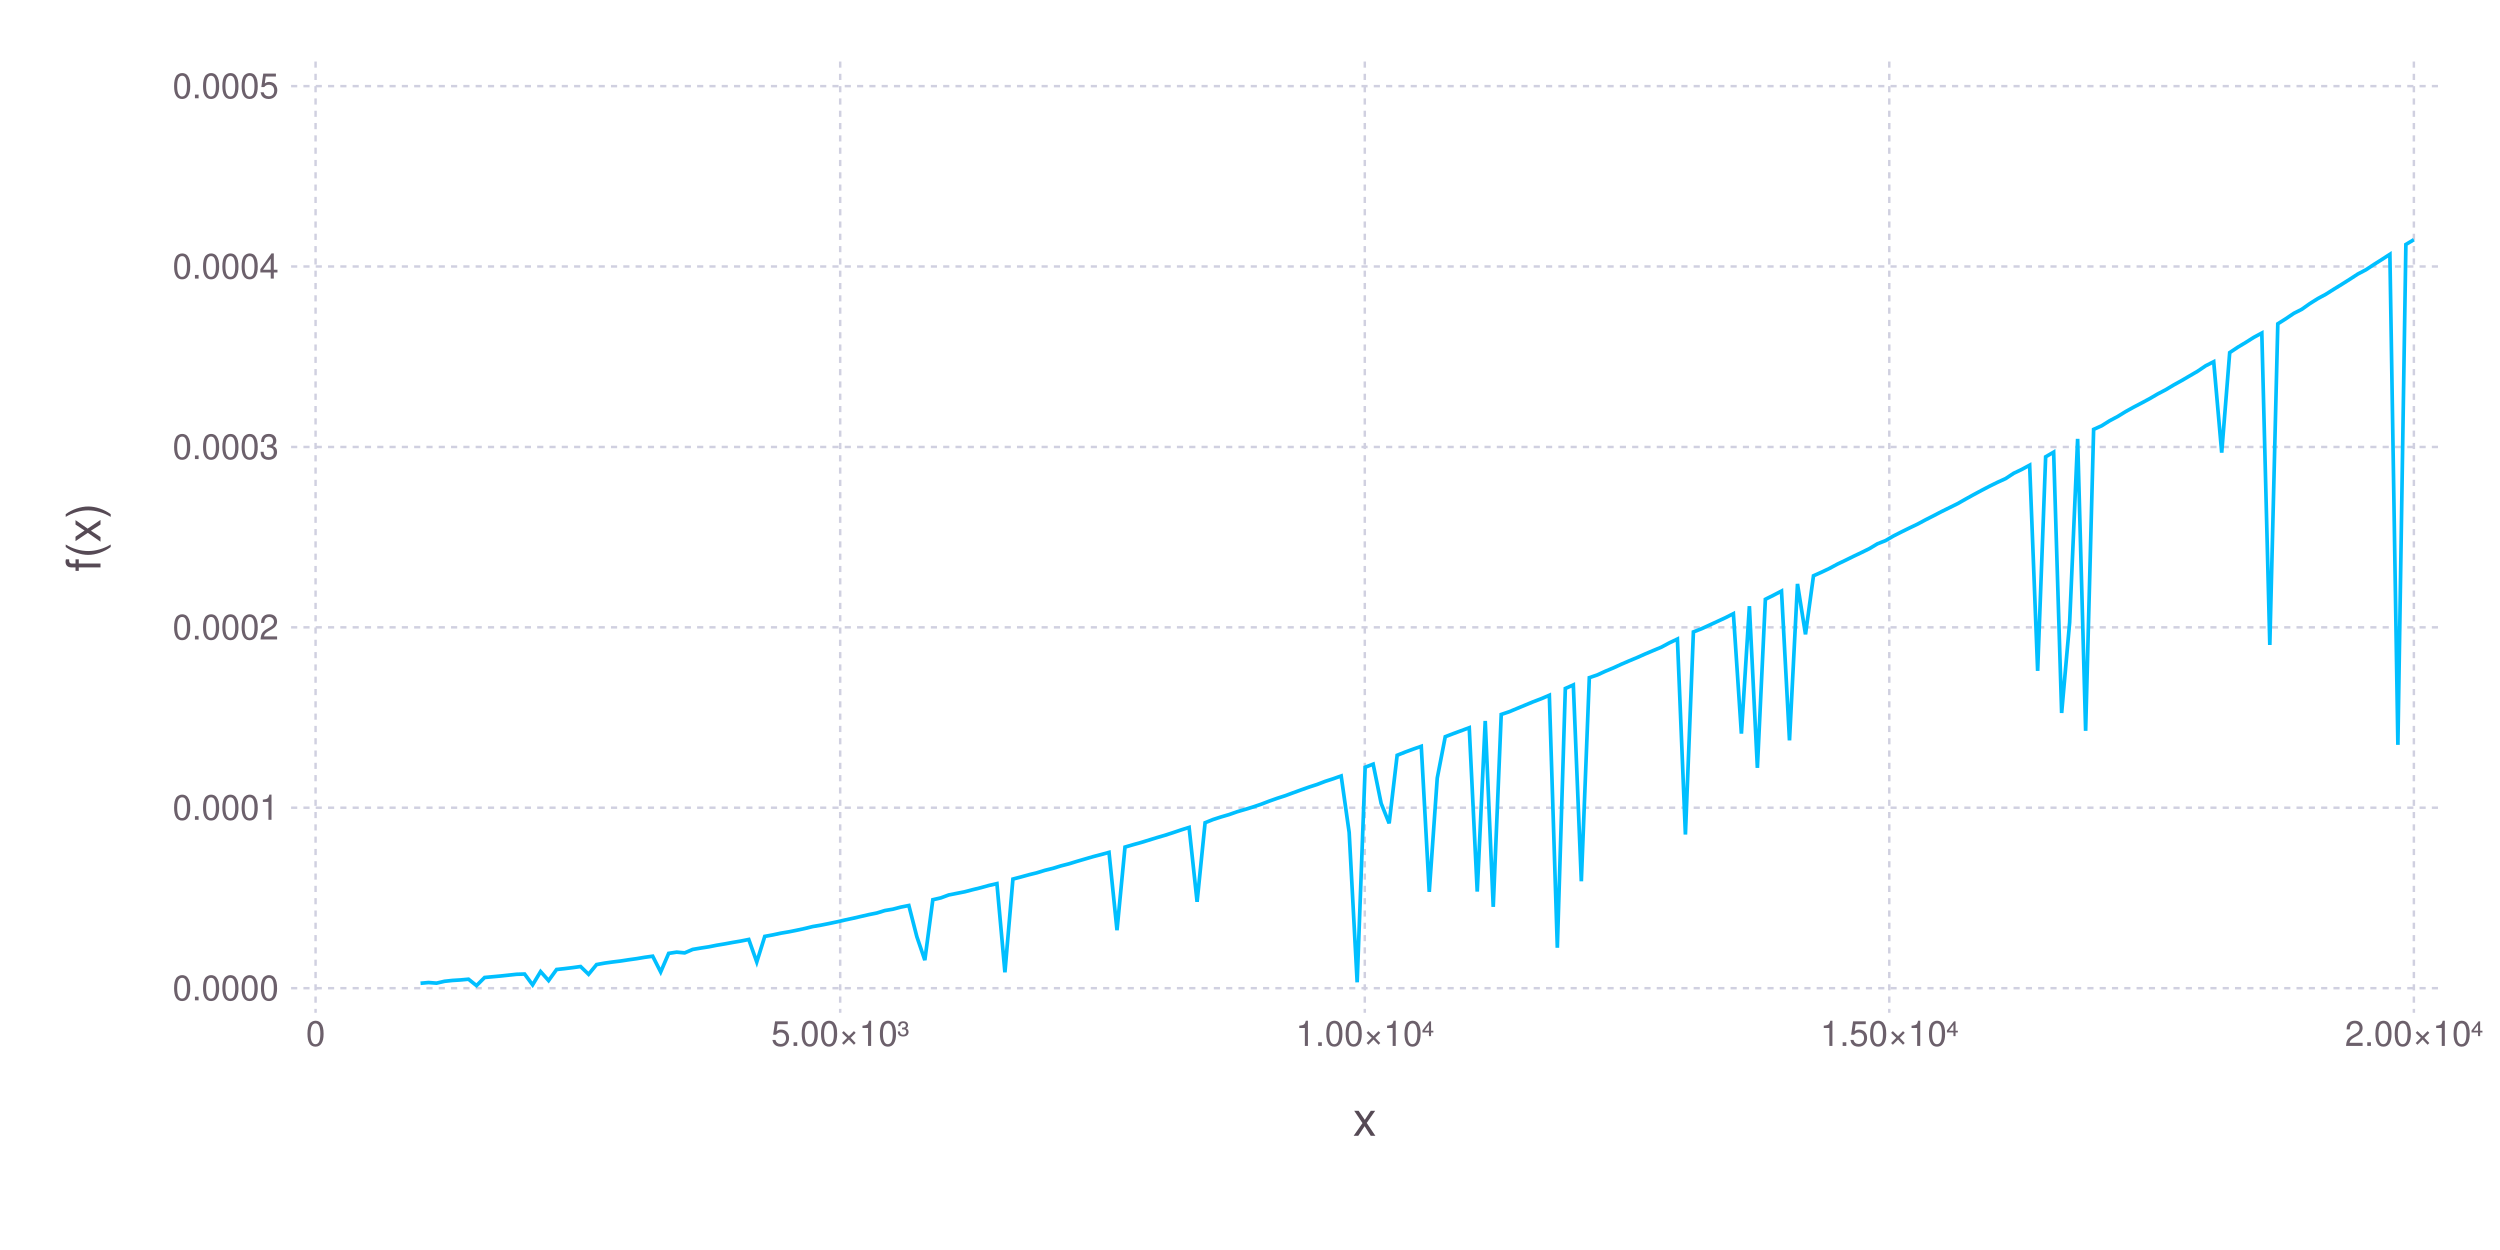
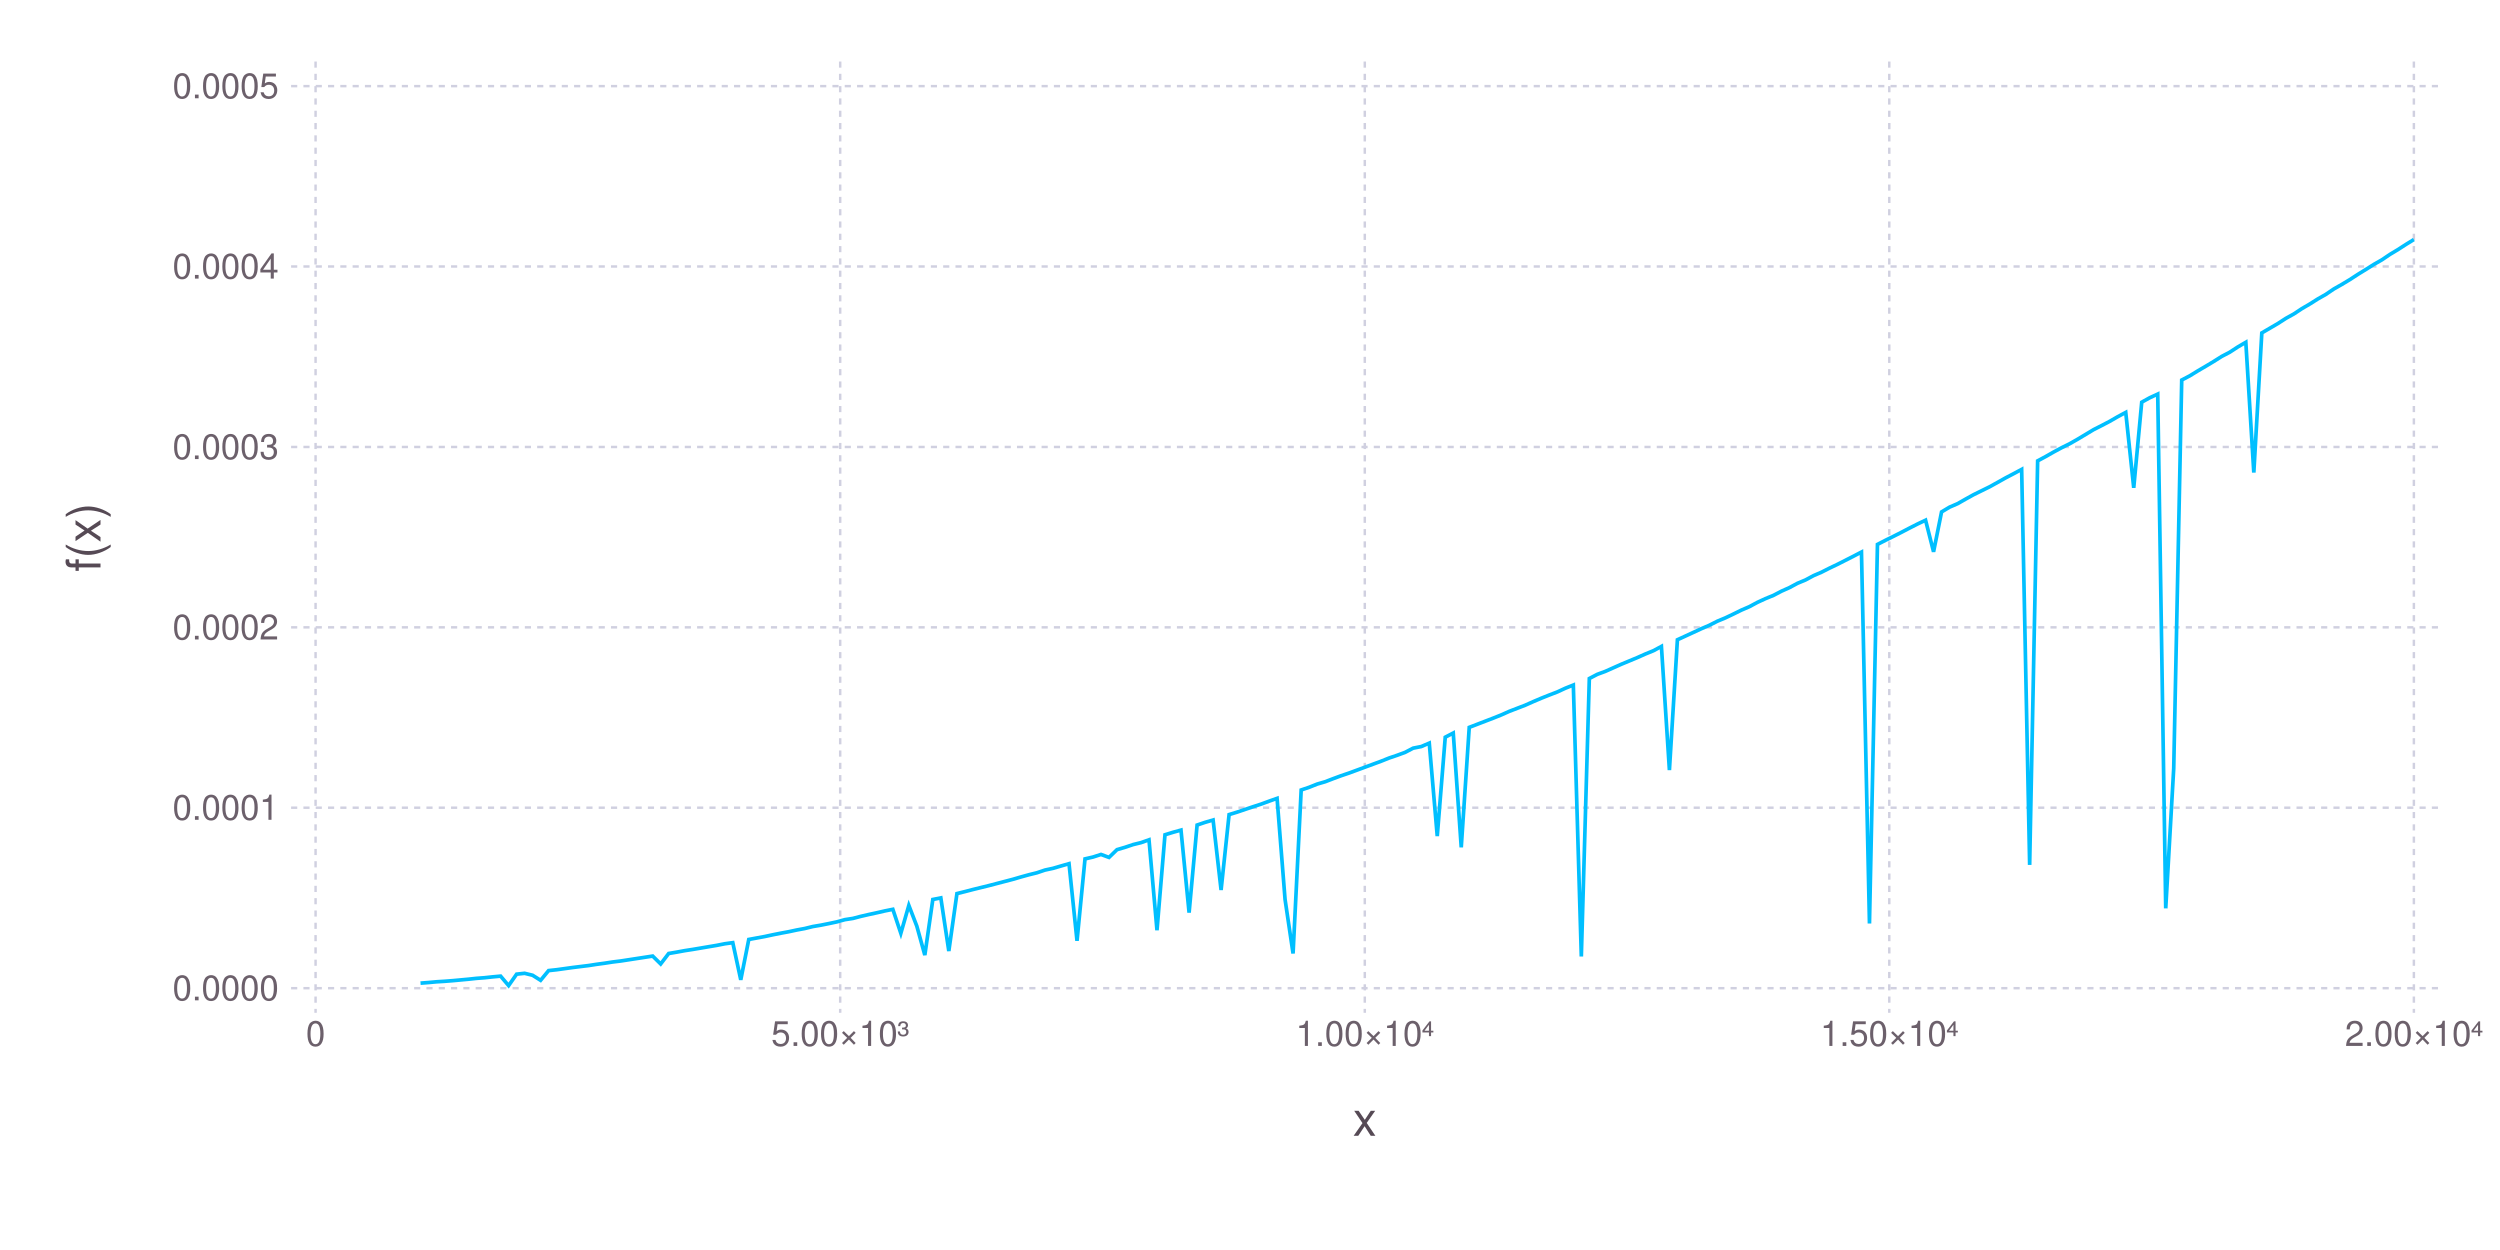
<svg xmlns="http://www.w3.org/2000/svg" version="1.2" width="203.2mm" height="101.6mm" viewBox="0 0 203.2 101.6" stroke="none" fill="#000000" stroke-width="0.3" font-size="3.88">
  <defs>
    <marker id="arrow" markerWidth="15" markerHeight="7" refX="5" refY="3.5" orient="auto" markerUnits="strokeWidth">
      <path d="M0,0 L15,3.5 L0,7 z" stroke="context-stroke" fill="context-stroke" />
    </marker>
  </defs>
-   <g class="plotroot xscalable yscalable" id="img-b86ce97f-1">
-     <g font-size="3.88" font-family="'PT Sans','Helvetica Neue','Helvetica',sans-serif" fill="#564A55" stroke="#000000" stroke-opacity="0.000" id="img-b86ce97f-2">
+   <g class="plotroot xscalable yscalable" id="img-559a6960-1">
+     <g font-size="3.88" font-family="'PT Sans','Helvetica Neue','Helvetica',sans-serif" fill="#564A55" stroke="#000000" stroke-opacity="0.000" id="img-559a6960-2">
      <g transform="translate(110.93,89.99)">
        <g class="primitive">
          <text text-anchor="middle" dy="0.6em">x</text>
        </g>
      </g>
    </g>
-     <g class="guide xlabels" font-size="2.82" font-family="'PT Sans Caption','Helvetica Neue','Helvetica',sans-serif" fill="#6C606B" id="img-b86ce97f-3">
+     <g class="guide xlabels" font-size="2.82" font-family="'PT Sans Caption','Helvetica Neue','Helvetica',sans-serif" fill="#6C606B" id="img-559a6960-3">
      <g transform="translate(25.65,83.32)">
        <g class="primitive">
          <text text-anchor="middle" dy="0.6em">0</text>
        </g>
      </g>
      <g transform="translate(68.29,83.32)">
        <g class="primitive">
          <text text-anchor="middle" dy="0.6em">5.00×10³</text>
        </g>
      </g>
      <g transform="translate(110.93,83.32)">
        <g class="primitive">
          <text text-anchor="middle" dy="0.6em">1.00×10⁴</text>
        </g>
      </g>
      <g transform="translate(153.56,83.32)">
        <g class="primitive">
          <text text-anchor="middle" dy="0.6em">1.50×10⁴</text>
        </g>
      </g>
      <g transform="translate(196.2,83.32)">
        <g class="primitive">
          <text text-anchor="middle" dy="0.6em">2.00×10⁴</text>
        </g>
      </g>
    </g>
-     <g clip-path="url(#img-b86ce97f-4)">
-       <g id="img-b86ce97f-5">
-         <g pointer-events="visible" stroke-width="0.3" fill="#000000" fill-opacity="0.000" stroke="#000000" stroke-opacity="0.000" class="guide background" id="img-b86ce97f-6">
-           <g transform="translate(110.93,43.66)" id="img-b86ce97f-7">
+     <g clip-path="url(#img-559a6960-4)">
+       <g id="img-559a6960-5">
+         <g pointer-events="visible" stroke-width="0.3" fill="#000000" fill-opacity="0.000" stroke="#000000" stroke-opacity="0.000" class="guide background" id="img-559a6960-6">
+           <g transform="translate(110.93,43.66)" id="img-559a6960-7">
            <path d="M-87.27,-38.66 L87.27,-38.66 87.27,38.66 -87.27,38.66  z" class="primitive" />
          </g>
        </g>
-         <g class="guide ygridlines xfixed" stroke-dasharray="0.5,0.5" stroke-width="0.2" stroke="#D0D0E0" id="img-b86ce97f-8">
-           <g transform="translate(110.93,80.32)" id="img-b86ce97f-9">
+         <g class="guide ygridlines xfixed" stroke-dasharray="0.5,0.5" stroke-width="0.2" stroke="#D0D0E0" id="img-559a6960-8">
+           <g transform="translate(110.93,80.32)" id="img-559a6960-9">
            <path fill="none" d="M-87.27,0 L87.27,0 " class="primitive" />
          </g>
-           <g transform="translate(110.93,65.65)" id="img-b86ce97f-10">
+           <g transform="translate(110.93,65.65)" id="img-559a6960-10">
            <path fill="none" d="M-87.27,0 L87.27,0 " class="primitive" />
          </g>
-           <g transform="translate(110.93,50.99)" id="img-b86ce97f-11">
+           <g transform="translate(110.93,50.99)" id="img-559a6960-11">
            <path fill="none" d="M-87.27,0 L87.27,0 " class="primitive" />
          </g>
-           <g transform="translate(110.93,36.33)" id="img-b86ce97f-12">
+           <g transform="translate(110.93,36.33)" id="img-559a6960-12">
            <path fill="none" d="M-87.27,0 L87.27,0 " class="primitive" />
          </g>
-           <g transform="translate(110.93,21.66)" id="img-b86ce97f-13">
+           <g transform="translate(110.93,21.66)" id="img-559a6960-13">
            <path fill="none" d="M-87.27,0 L87.27,0 " class="primitive" />
          </g>
-           <g transform="translate(110.93,7)" id="img-b86ce97f-14">
+           <g transform="translate(110.93,7)" id="img-559a6960-14">
            <path fill="none" d="M-87.27,0 L87.27,0 " class="primitive" />
          </g>
        </g>
-         <g class="guide xgridlines yfixed" stroke-dasharray="0.5,0.5" stroke-width="0.2" stroke="#D0D0E0" id="img-b86ce97f-15">
-           <g transform="translate(25.65,43.66)" id="img-b86ce97f-16">
+         <g class="guide xgridlines yfixed" stroke-dasharray="0.5,0.5" stroke-width="0.2" stroke="#D0D0E0" id="img-559a6960-15">
+           <g transform="translate(25.65,43.66)" id="img-559a6960-16">
            <path fill="none" d="M0,-38.66 L0,38.66 " class="primitive" />
          </g>
-           <g transform="translate(68.29,43.66)" id="img-b86ce97f-17">
+           <g transform="translate(68.29,43.66)" id="img-559a6960-17">
            <path fill="none" d="M0,-38.66 L0,38.66 " class="primitive" />
          </g>
-           <g transform="translate(110.93,43.66)" id="img-b86ce97f-18">
+           <g transform="translate(110.93,43.66)" id="img-559a6960-18">
            <path fill="none" d="M0,-38.66 L0,38.66 " class="primitive" />
          </g>
-           <g transform="translate(153.56,43.66)" id="img-b86ce97f-19">
+           <g transform="translate(153.56,43.66)" id="img-559a6960-19">
            <path fill="none" d="M0,-38.66 L0,38.66 " class="primitive" />
          </g>
-           <g transform="translate(196.2,43.66)" id="img-b86ce97f-20">
+           <g transform="translate(196.2,43.66)" id="img-559a6960-20">
            <path fill="none" d="M0,-38.66 L0,38.66 " class="primitive" />
          </g>
        </g>
-         <g class="plotpanel" id="img-b86ce97f-21">
-           <g stroke-width="0.3" fill="#000000" fill-opacity="0.000" class="geometry" id="img-b86ce97f-22">
-             <g class="color_LCHab{Float32}(70.0f0,60.0f0,240.0f0)" stroke-dasharray="none" stroke="#00BFFF" id="img-b86ce97f-23">
-               <g transform="translate(115.19,58.49)" id="img-b86ce97f-24">
-                 <path fill="none" d="M-81.01,21.43 L-80.36,21.37 -79.71,21.42 -79.06,21.27 -78.41,21.2 -77.76,21.16 -77.11,21.1 -76.46,21.62 -75.8,20.96 -75.15,20.9 -74.5,20.84 -73.85,20.77 -73.2,20.7 -72.55,20.68 -71.9,21.56 -71.25,20.48 -70.6,21.21 -69.95,20.31 -69.3,20.24 -68.65,20.16 -68,20.07 -67.35,20.7 -66.7,19.91 -66.04,19.79 -65.39,19.7 -64.74,19.62 -64.09,19.52 -63.44,19.43 -62.79,19.32 -62.14,19.23 -61.49,20.51 -60.84,19 -60.19,18.9 -59.54,18.96 -58.89,18.68 -58.24,18.57 -57.59,18.47 -56.94,18.34 -56.28,18.23 -55.63,18.11 -54.98,18 -54.33,17.87 -53.68,19.7 -53.03,17.62 -52.38,17.5 -51.73,17.36 -51.08,17.25 -50.43,17.12 -49.78,16.98 -49.13,16.82 -48.48,16.71 -47.83,16.58 -47.17,16.44 -46.52,16.29 -45.87,16.15 -45.22,16 -44.57,15.85 -43.92,15.72 -43.27,15.52 -42.62,15.41 -41.97,15.24 -41.32,15.11 -40.67,17.64 -40.02,19.55 -39.37,14.64 -38.72,14.49 -38.07,14.25 -37.41,14.12 -36.76,13.99 -36.11,13.82 -35.46,13.66 -34.81,13.48 -34.16,13.33 -33.51,20.54 -32.86,12.96 -32.21,12.79 -31.56,12.61 -30.91,12.45 -30.26,12.25 -29.61,12.09 -28.96,11.89 -28.3,11.72 -27.65,11.52 -27,11.33 -26.35,11.14 -25.7,10.97 -25.05,10.79 -24.4,17.12 -23.75,10.36 -23.1,10.17 -22.45,9.99 -21.8,9.79 -21.15,9.59 -20.5,9.4 -19.85,9.19 -19.2,8.97 -18.54,8.76 -17.89,14.81 -17.24,8.38 -16.59,8.12 -15.94,7.91 -15.29,7.72 -14.64,7.49 -13.99,7.3 -13.34,7.1 -12.69,6.88 -12.04,6.63 -11.39,6.4 -10.74,6.19 -10.09,5.95 -9.43,5.71 -8.78,5.48 -8.13,5.27 -7.48,5.02 -6.83,4.81 -6.18,4.58 -5.53,9.17 -4.88,21.35 -4.23,3.87 -3.58,3.62 -2.93,6.81 -2.28,8.43 -1.63,2.9 -0.98,2.64 -0.33,2.4 0.33,2.17 0.98,14 1.63,4.75 2.28,1.39 2.93,1.14 3.58,0.9 4.23,0.66 4.88,13.98 5.53,0.11 6.18,15.22 6.83,-0.42 7.48,-0.64 8.13,-0.91 8.78,-1.18 9.43,-1.45 10.09,-1.7 10.74,-1.98 11.39,18.54 12.04,-2.53 12.69,-2.82 13.34,13.14 13.99,-3.41 14.64,-3.63 15.29,-3.93 15.94,-4.2 16.59,-4.5 17.24,-4.78 17.89,-5.05 18.54,-5.34 19.2,-5.62 19.85,-5.89 20.5,-6.24 21.15,-6.55 21.8,9.34 22.45,-7.13 23.1,-7.38 23.75,-7.68 24.4,-7.98 25.05,-8.28 25.7,-8.61 26.35,1.14 27,-9.22 27.65,3.92 28.3,-9.78 28.96,-10.11 29.61,-10.45 30.26,1.69 30.91,-11.03 31.56,-6.93 32.21,-11.69 32.86,-11.98 33.51,-12.29 34.16,-12.64 34.81,-12.95 35.46,-13.27 36.11,-13.58 36.76,-13.9 37.41,-14.29 38.07,-14.55 38.72,-14.93 39.37,-15.26 40.02,-15.58 40.67,-15.89 41.32,-16.24 41.97,-16.57 42.62,-16.91 43.27,-17.23 43.92,-17.55 44.57,-17.92 45.22,-18.28 45.87,-18.63 46.52,-18.97 47.17,-19.29 47.83,-19.59 48.48,-20.02 49.13,-20.33 49.78,-20.68 50.43,-3.96 51.08,-21.36 51.73,-21.74 52.38,-0.54 53.03,-7.89 53.68,-22.82 54.33,0.91 54.98,-23.59 55.63,-23.88 56.28,-24.29 56.94,-24.64 57.59,-25.04 58.24,-25.4 58.89,-25.74 59.54,-26.09 60.19,-26.47 60.84,-26.81 61.49,-27.2 62.14,-27.56 62.79,-27.94 63.44,-28.32 64.09,-28.76 64.74,-29.09 65.39,-21.7 66.04,-29.83 66.7,-30.27 67.35,-30.66 68,-31.07 68.65,-31.42 69.3,-6.07 69.95,-32.17 70.6,-32.58 71.25,-33.02 71.9,-33.35 72.55,-33.81 73.2,-34.22 73.85,-34.57 74.5,-34.98 75.15,-35.38 75.8,-35.79 76.46,-36.22 77.11,-36.56 77.76,-36.99 78.41,-37.4 79.06,-37.82 79.71,2.05 80.36,-38.62 81.01,-39.01 " class="primitive" />
+         <g class="plotpanel" id="img-559a6960-21">
+           <g stroke-width="0.3" fill="#000000" fill-opacity="0.000" class="geometry" id="img-559a6960-22">
+             <g class="color_LCHab{Float32}(70.0f0,60.0f0,240.0f0)" stroke-dasharray="none" stroke="#00BFFF" id="img-559a6960-23">
+               <g transform="translate(115.19,58.17)" id="img-559a6960-24">
+                 <path fill="none" d="M-81.01,21.74 L-80.36,21.69 -79.71,21.63 -79.06,21.59 -78.41,21.54 -77.76,21.48 -77.11,21.42 -76.46,21.35 -75.8,21.3 -75.15,21.23 -74.5,21.17 -73.85,21.94 -73.2,21.01 -72.55,20.94 -71.9,21.1 -71.25,21.51 -70.6,20.72 -69.95,20.65 -69.3,20.56 -68.65,20.47 -68,20.39 -67.35,20.31 -66.7,20.21 -66.04,20.12 -65.39,20.02 -64.74,19.94 -64.09,19.84 -63.44,19.74 -62.79,19.64 -62.14,19.54 -61.49,20.18 -60.84,19.33 -60.19,19.22 -59.54,19.1 -58.89,19 -58.24,18.89 -57.59,18.78 -56.94,18.67 -56.28,18.54 -55.63,18.45 -54.98,21.47 -54.33,18.19 -53.68,18.07 -53.03,17.95 -52.38,17.81 -51.73,17.68 -51.08,17.56 -50.43,17.42 -49.78,17.3 -49.13,17.14 -48.48,17.03 -47.83,16.9 -47.17,16.76 -46.52,16.58 -45.87,16.48 -45.22,16.31 -44.57,16.16 -43.92,16.02 -43.27,15.87 -42.62,15.74 -41.97,17.69 -41.32,15.42 -40.67,17.11 -40.02,19.46 -39.37,14.94 -38.72,14.81 -38.07,19.13 -37.41,14.46 -36.76,14.3 -36.11,14.13 -35.46,13.97 -34.81,13.81 -34.16,13.64 -33.51,13.47 -32.86,13.3 -32.21,13.11 -31.56,12.93 -30.91,12.77 -30.26,12.55 -29.61,12.41 -28.96,12.22 -28.3,12.03 -27.65,18.3 -27,11.64 -26.35,11.49 -25.7,11.28 -25.05,11.52 -24.4,10.89 -23.75,10.7 -23.1,10.48 -22.45,10.32 -21.8,10.09 -21.15,17.44 -20.5,9.68 -19.85,9.48 -19.2,9.3 -18.54,16.01 -17.89,8.89 -17.24,8.67 -16.59,8.48 -15.94,14.17 -15.29,8.04 -14.64,7.84 -13.99,7.62 -13.34,7.4 -12.69,7.19 -12.04,6.95 -11.39,6.72 -10.74,14.94 -10.09,19.33 -9.43,6.04 -8.78,5.82 -8.13,5.56 -7.48,5.37 -6.83,5.12 -6.18,4.88 -5.53,4.66 -4.88,4.42 -4.23,4.18 -3.58,3.94 -2.93,3.7 -2.28,3.44 -1.63,3.22 -0.98,2.98 -0.33,2.64 0.33,2.51 0.98,2.23 1.63,9.79 2.28,1.75 2.93,1.41 3.58,10.7 4.23,0.95 4.88,0.7 5.53,0.45 6.18,0.2 6.83,-0.06 7.48,-0.35 8.13,-0.6 8.78,-0.85 9.43,-1.14 10.09,-1.42 10.74,-1.68 11.39,-1.93 12.04,-2.23 12.69,-2.49 13.34,19.57 13.99,-3.02 14.64,-3.36 15.29,-3.6 15.94,-3.89 16.59,-4.18 17.24,-4.45 17.89,-4.72 18.54,-5.01 19.2,-5.28 19.85,-5.63 20.5,4.42 21.15,-6.17 21.8,-6.47 22.45,-6.77 23.1,-7.07 23.75,-7.35 24.4,-7.68 25.05,-7.95 25.7,-8.26 26.35,-8.58 27,-8.86 27.65,-9.21 28.3,-9.51 28.96,-9.78 29.61,-10.12 30.26,-10.41 30.91,-10.76 31.56,-11.03 32.21,-11.38 32.86,-11.66 33.51,-11.99 34.16,-12.3 34.81,-12.63 35.46,-12.96 36.11,-13.3 36.76,16.89 37.41,-13.92 38.07,-14.26 38.72,-14.58 39.37,-14.91 40.02,-15.25 40.67,-15.58 41.32,-15.89 41.97,-13.32 42.62,-16.56 43.27,-16.95 43.92,-17.23 44.57,-17.6 45.22,-17.96 45.87,-18.28 46.52,-18.6 47.17,-18.96 47.83,-19.33 48.48,-19.67 49.13,-20.02 49.78,12.13 50.43,-20.71 51.08,-21.06 51.73,-21.43 52.38,-21.78 53.03,-22.1 53.68,-22.47 54.33,-22.86 54.98,-23.25 55.63,-23.58 56.28,-23.92 56.94,-24.3 57.59,-24.65 58.24,-18.52 58.89,-25.48 59.54,-25.84 60.19,-26.14 60.84,15.66 61.49,4.28 62.14,-27.28 62.79,-27.62 63.44,-28.02 64.09,-28.4 64.74,-28.79 65.39,-29.2 66.04,-29.54 66.7,-29.97 67.35,-30.35 68,-19.76 68.65,-31.11 69.3,-31.49 69.95,-31.87 70.6,-32.29 71.25,-32.65 71.9,-33.08 72.55,-33.46 73.2,-33.87 73.85,-34.24 74.5,-34.68 75.15,-35.05 75.8,-35.44 76.46,-35.87 77.11,-36.27 77.76,-36.68 78.41,-37.05 79.06,-37.49 79.71,-37.88 80.36,-38.3 81.01,-38.7 " class="primitive" />
              </g>
            </g>
          </g>
        </g>
      </g>
    </g>
-     <g class="guide ylabels" font-size="2.82" font-family="'PT Sans Caption','Helvetica Neue','Helvetica',sans-serif" fill="#6C606B" id="img-b86ce97f-25">
-       <g transform="translate(22.65,80.32)" id="img-b86ce97f-26">
+     <g class="guide ylabels" font-size="2.82" font-family="'PT Sans Caption','Helvetica Neue','Helvetica',sans-serif" fill="#6C606B" id="img-559a6960-25">
+       <g transform="translate(22.65,80.32)" id="img-559a6960-26">
        <g class="primitive">
          <text text-anchor="end" dy="0.35em">0.0000</text>
        </g>
      </g>
-       <g transform="translate(22.65,65.65)" id="img-b86ce97f-27">
+       <g transform="translate(22.65,65.65)" id="img-559a6960-27">
        <g class="primitive">
          <text text-anchor="end" dy="0.35em">0.0001</text>
        </g>
      </g>
-       <g transform="translate(22.65,50.99)" id="img-b86ce97f-28">
+       <g transform="translate(22.65,50.99)" id="img-559a6960-28">
        <g class="primitive">
          <text text-anchor="end" dy="0.35em">0.0002</text>
        </g>
      </g>
-       <g transform="translate(22.65,36.33)" id="img-b86ce97f-29">
+       <g transform="translate(22.65,36.33)" id="img-559a6960-29">
        <g class="primitive">
          <text text-anchor="end" dy="0.35em">0.0003</text>
        </g>
      </g>
-       <g transform="translate(22.65,21.66)" id="img-b86ce97f-30">
+       <g transform="translate(22.65,21.66)" id="img-559a6960-30">
        <g class="primitive">
          <text text-anchor="end" dy="0.35em">0.0004</text>
        </g>
      </g>
-       <g transform="translate(22.65,7)" id="img-b86ce97f-31">
+       <g transform="translate(22.65,7)" id="img-559a6960-31">
        <g class="primitive">
          <text text-anchor="end" dy="0.35em">0.0005</text>
        </g>
      </g>
    </g>
-     <g font-size="3.88" font-family="'PT Sans','Helvetica Neue','Helvetica',sans-serif" fill="#564A55" stroke="#000000" stroke-opacity="0.000" id="img-b86ce97f-32">
-       <g transform="translate(8.81,41.66)" id="img-b86ce97f-33">
+     <g font-size="3.88" font-family="'PT Sans','Helvetica Neue','Helvetica',sans-serif" fill="#564A55" stroke="#000000" stroke-opacity="0.000" id="img-559a6960-32">
+       <g transform="translate(8.81,41.66)" id="img-559a6960-33">
        <g class="primitive">
          <text text-anchor="middle" dy="0.35em" transform="rotate(-90,0, 2)">f(x)</text>
        </g>
      </g>
    </g>
  </g>
  <defs>
-     <clipPath id="img-b86ce97f-4">
+     <clipPath id="img-559a6960-4">
      <path d="M23.65,5 L198.2,5 198.2,82.32 23.65,82.32 " />
    </clipPath>
  </defs>
</svg>
